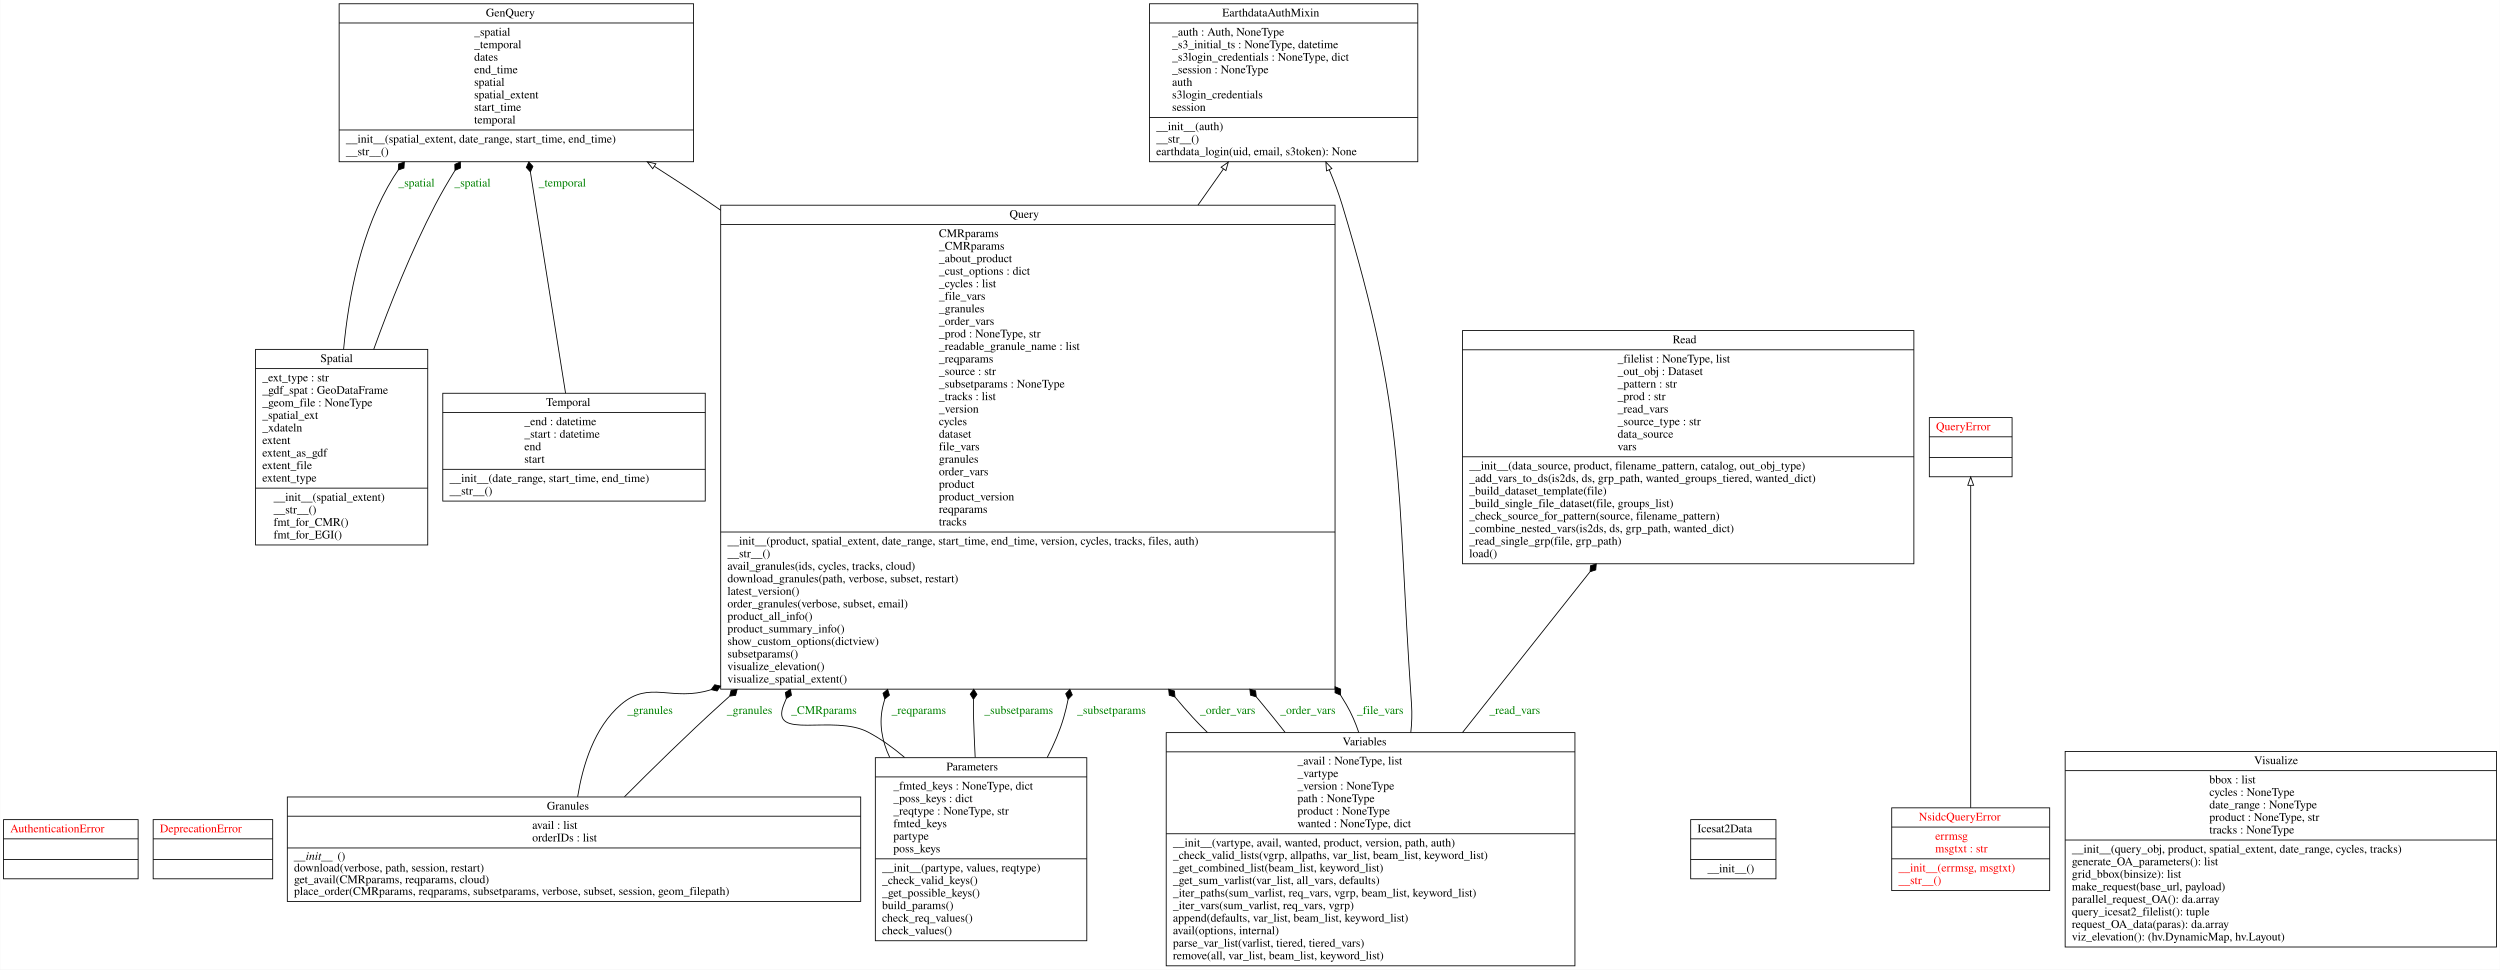
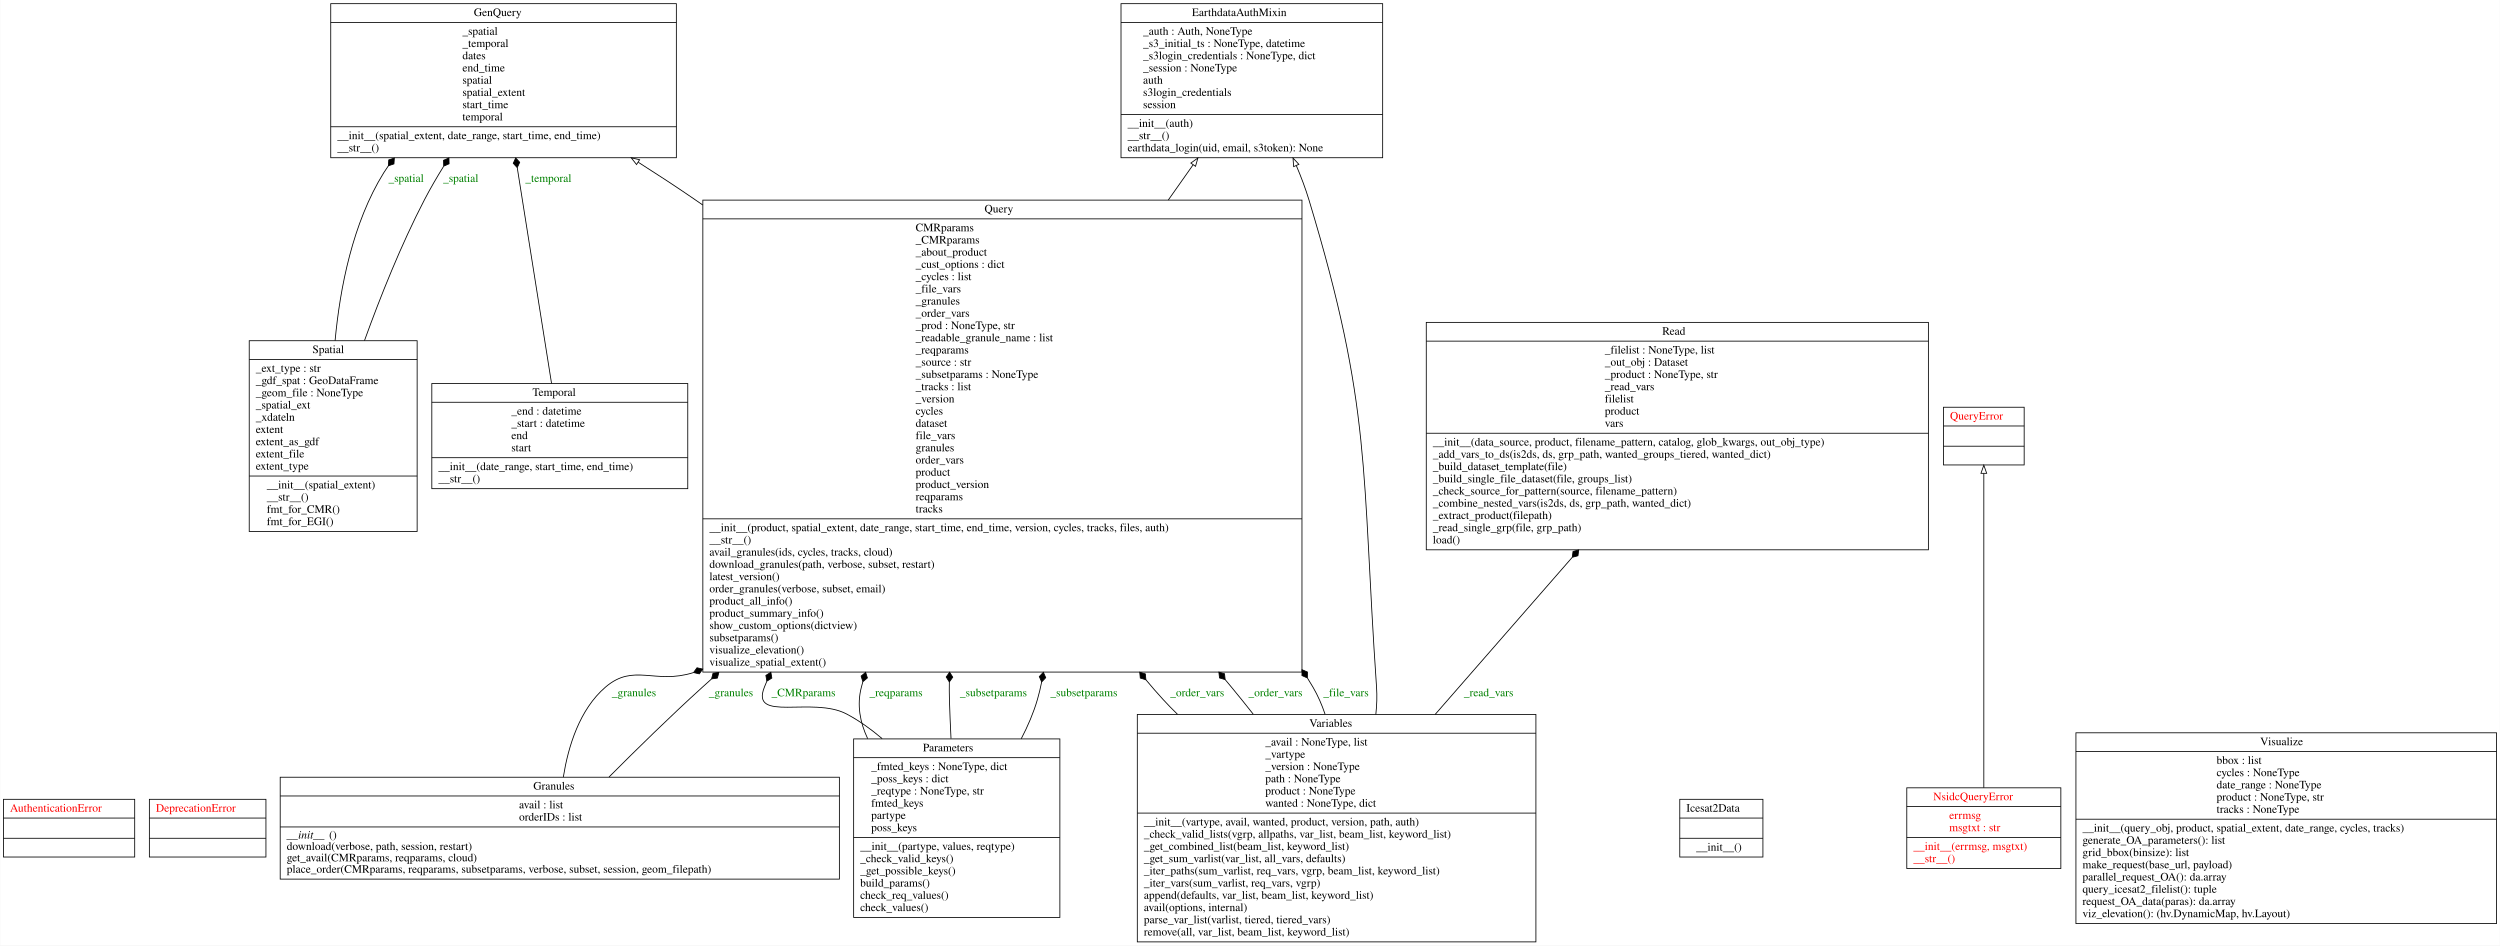
- <svg xmlns="http://www.w3.org/2000/svg" width="2991pt" height="1160pt" viewBox="0.00 0.00 2990.50 1160.00">
+ <svg xmlns="http://www.w3.org/2000/svg" width="3067pt" height="1160pt" viewBox="0.00 0.00 3066.50 1160.00">
  <g id="graph0" class="graph" transform="scale(1 1) rotate(0) translate(4 1156)">
-     <polygon fill="white" stroke="transparent" points="-4,4 -4,-1156 2986.5,-1156 2986.5,4 -4,4" />
+     <polygon fill="white" stroke="transparent" points="-4,4 -4,-1156 3062.5,-1156 3062.5,4 -4,4" />
    <g id="node1" class="node">
      <polygon fill="none" stroke="black" points="0,-104.6 0,-175.4 161,-175.4 161,-104.6 0,-104.6" />
      <text text-anchor="start" x="8" y="-160.2" font-family="Times,serif" font-size="14.00" fill="red">AuthenticationError</text>
      <polyline fill="none" stroke="black" points="0,-152.4 161,-152.4 " />
      <polyline fill="none" stroke="black" points="0,-127.6 161,-127.6 " />
      <text text-anchor="start" x="78" y="-112.4" font-family="Times,serif" font-size="14.00" fill="red"> </text>
    </g>
    <g id="node2" class="node">
      <polygon fill="none" stroke="black" points="179,-104.6 179,-175.4 322,-175.4 322,-104.6 179,-104.6" />
      <text text-anchor="start" x="187" y="-160.2" font-family="Times,serif" font-size="14.00" fill="red">DeprecationError</text>
      <polyline fill="none" stroke="black" points="179,-152.4 322,-152.4 " />
      <polyline fill="none" stroke="black" points="179,-127.6 322,-127.6 " />
      <text text-anchor="start" x="248" y="-112.4" font-family="Times,serif" font-size="14.00" fill="red"> </text>
    </g>
    <g id="node3" class="node">
      <polygon fill="none" stroke="black" points="1371,-962.5 1371,-1151.5 1692,-1151.5 1692,-962.5 1371,-962.5" />
      <text text-anchor="start" x="1458" y="-1136.3" font-family="Times,serif" font-size="14.00">EarthdataAuthMixin</text>
      <polyline fill="none" stroke="black" points="1371,-1128.5 1692,-1128.5 " />
      <text text-anchor="start" x="1398" y="-1113.3" font-family="Times,serif" font-size="14.00">_auth : Auth, NoneType</text>
      <text text-anchor="start" x="1398" y="-1098.3" font-family="Times,serif" font-size="14.00">_s3_initial_ts : NoneType, datetime</text>
      <text text-anchor="start" x="1398" y="-1083.3" font-family="Times,serif" font-size="14.00">_s3login_credentials : NoneType, dict</text>
      <text text-anchor="start" x="1398" y="-1068.3" font-family="Times,serif" font-size="14.00">_session : NoneType</text>
      <text text-anchor="start" x="1398" y="-1053.3" font-family="Times,serif" font-size="14.00">auth</text>
      <text text-anchor="start" x="1398" y="-1038.3" font-family="Times,serif" font-size="14.00">s3login_credentials</text>
      <text text-anchor="start" x="1398" y="-1023.3" font-family="Times,serif" font-size="14.00">session</text>
      <polyline fill="none" stroke="black" points="1371,-1015.5 1692,-1015.5 " />
      <text text-anchor="start" x="1379" y="-1000.3" font-family="Times,serif" font-size="14.00">__init__(auth)</text>
      <text text-anchor="start" x="1379" y="-985.3" font-family="Times,serif" font-size="14.00">__str__()</text>
      <text text-anchor="start" x="1379" y="-970.3" font-family="Times,serif" font-size="14.00">earthdata_login(uid, email, s3token): None</text>
    </g>
    <g id="node4" class="node">
      <polygon fill="none" stroke="black" points="401.5,-962.5 401.5,-1151.5 825.5,-1151.5 825.5,-962.5 401.5,-962.5" />
      <text text-anchor="start" x="577" y="-1136.3" font-family="Times,serif" font-size="14.00">GenQuery</text>
      <polyline fill="none" stroke="black" points="401.5,-1128.5 825.5,-1128.5 " />
      <text text-anchor="start" x="563" y="-1113.3" font-family="Times,serif" font-size="14.00">_spatial</text>
      <text text-anchor="start" x="563" y="-1098.3" font-family="Times,serif" font-size="14.00">_temporal</text>
      <text text-anchor="start" x="563" y="-1083.3" font-family="Times,serif" font-size="14.00">dates</text>
      <text text-anchor="start" x="563" y="-1068.3" font-family="Times,serif" font-size="14.00">end_time</text>
      <text text-anchor="start" x="563" y="-1053.3" font-family="Times,serif" font-size="14.00">spatial</text>
      <text text-anchor="start" x="563" y="-1038.3" font-family="Times,serif" font-size="14.00">spatial_extent</text>
      <text text-anchor="start" x="563" y="-1023.3" font-family="Times,serif" font-size="14.00">start_time</text>
      <text text-anchor="start" x="563" y="-1008.3" font-family="Times,serif" font-size="14.00">temporal</text>
      <polyline fill="none" stroke="black" points="401.5,-1000.5 825.5,-1000.5 " />
      <text text-anchor="start" x="409.5" y="-985.3" font-family="Times,serif" font-size="14.00">__init__(spatial_extent, date_range, start_time, end_time)</text>
      <text text-anchor="start" x="409.5" y="-970.3" font-family="Times,serif" font-size="14.00">__str__()</text>
    </g>
    <g id="node5" class="node">
      <polygon fill="none" stroke="black" points="339.5,-77.5 339.5,-202.5 1025.5,-202.5 1025.5,-77.5 339.5,-77.5" />
      <text text-anchor="start" x="650" y="-187.3" font-family="Times,serif" font-size="14.00">Granules</text>
      <polyline fill="none" stroke="black" points="339.5,-179.5 1025.5,-179.5 " />
      <text text-anchor="start" x="632.5" y="-164.3" font-family="Times,serif" font-size="14.00">avail : list</text>
      <text text-anchor="start" x="632.5" y="-149.3" font-family="Times,serif" font-size="14.00">orderIDs : list</text>
      <polyline fill="none" stroke="black" points="339.5,-141.5 1025.5,-141.5 " />
      <text text-anchor="start" x="347.5" y="-127.3" font-family="Times,serif" font-style="italic" font-size="14.00">__init__</text>
      <text text-anchor="start" x="399.5" y="-127.3" font-family="Times,serif" font-size="14.00">()</text>
      <text text-anchor="start" x="347.5" y="-113.3" font-family="Times,serif" font-size="14.00">download(verbose, path, session, restart)</text>
      <text text-anchor="start" x="347.5" y="-99.3" font-family="Times,serif" font-size="14.00">get_avail(CMRparams, reqparams, cloud)</text>
      <text text-anchor="start" x="347.5" y="-85.3" font-family="Times,serif" font-size="14.00">place_order(CMRparams, reqparams, subsetparams, verbose, subset, session, geom_filepath)</text>
    </g>
    <g id="node9" class="node">
      <polygon fill="none" stroke="black" points="858,-331.5 858,-910.5 1593,-910.5 1593,-331.5 858,-331.5" />
      <text text-anchor="start" x="1203.5" y="-895.3" font-family="Times,serif" font-size="14.00">Query</text>
      <polyline fill="none" stroke="black" points="858,-887.5 1593,-887.5 " />
      <text text-anchor="start" x="1119" y="-872.3" font-family="Times,serif" font-size="14.00">CMRparams</text>
      <text text-anchor="start" x="1119" y="-857.3" font-family="Times,serif" font-size="14.00">_CMRparams</text>
      <text text-anchor="start" x="1119" y="-842.3" font-family="Times,serif" font-size="14.00">_about_product</text>
      <text text-anchor="start" x="1119" y="-827.3" font-family="Times,serif" font-size="14.00">_cust_options : dict</text>
      <text text-anchor="start" x="1119" y="-812.3" font-family="Times,serif" font-size="14.00">_cycles : list</text>
      <text text-anchor="start" x="1119" y="-797.3" font-family="Times,serif" font-size="14.00">_file_vars</text>
      <text text-anchor="start" x="1119" y="-782.3" font-family="Times,serif" font-size="14.00">_granules</text>
      <text text-anchor="start" x="1119" y="-767.3" font-family="Times,serif" font-size="14.00">_order_vars</text>
      <text text-anchor="start" x="1119" y="-752.3" font-family="Times,serif" font-size="14.00">_prod : NoneType, str</text>
      <text text-anchor="start" x="1119" y="-737.3" font-family="Times,serif" font-size="14.00">_readable_granule_name : list</text>
      <text text-anchor="start" x="1119" y="-722.3" font-family="Times,serif" font-size="14.00">_reqparams</text>
      <text text-anchor="start" x="1119" y="-707.3" font-family="Times,serif" font-size="14.00">_source : str</text>
      <text text-anchor="start" x="1119" y="-692.3" font-family="Times,serif" font-size="14.00">_subsetparams : NoneType</text>
      <text text-anchor="start" x="1119" y="-677.3" font-family="Times,serif" font-size="14.00">_tracks : list</text>
      <text text-anchor="start" x="1119" y="-662.3" font-family="Times,serif" font-size="14.00">_version</text>
      <text text-anchor="start" x="1119" y="-647.3" font-family="Times,serif" font-size="14.00">cycles</text>
      <text text-anchor="start" x="1119" y="-632.3" font-family="Times,serif" font-size="14.00">dataset</text>
      <text text-anchor="start" x="1119" y="-617.3" font-family="Times,serif" font-size="14.00">file_vars</text>
      <text text-anchor="start" x="1119" y="-602.3" font-family="Times,serif" font-size="14.00">granules</text>
      <text text-anchor="start" x="1119" y="-587.3" font-family="Times,serif" font-size="14.00">order_vars</text>
      <text text-anchor="start" x="1119" y="-572.3" font-family="Times,serif" font-size="14.00">product</text>
      <text text-anchor="start" x="1119" y="-557.3" font-family="Times,serif" font-size="14.00">product_version</text>
      <text text-anchor="start" x="1119" y="-542.3" font-family="Times,serif" font-size="14.00">reqparams</text>
      <text text-anchor="start" x="1119" y="-527.3" font-family="Times,serif" font-size="14.00">tracks</text>
      <polyline fill="none" stroke="black" points="858,-519.5 1593,-519.5 " />
      <text text-anchor="start" x="866" y="-504.3" font-family="Times,serif" font-size="14.00">__init__(product, spatial_extent, date_range, start_time, end_time, version, cycles, tracks, files, auth)</text>
      <text text-anchor="start" x="866" y="-489.3" font-family="Times,serif" font-size="14.00">__str__()</text>
      <text text-anchor="start" x="866" y="-474.3" font-family="Times,serif" font-size="14.00">avail_granules(ids, cycles, tracks, cloud)</text>
      <text text-anchor="start" x="866" y="-459.3" font-family="Times,serif" font-size="14.00">download_granules(path, verbose, subset, restart)</text>
      <text text-anchor="start" x="866" y="-444.3" font-family="Times,serif" font-size="14.00">latest_version()</text>
      <text text-anchor="start" x="866" y="-429.3" font-family="Times,serif" font-size="14.00">order_granules(verbose, subset, email)</text>
      <text text-anchor="start" x="866" y="-414.3" font-family="Times,serif" font-size="14.00">product_all_info()</text>
      <text text-anchor="start" x="866" y="-399.3" font-family="Times,serif" font-size="14.00">product_summary_info()</text>
      <text text-anchor="start" x="866" y="-384.3" font-family="Times,serif" font-size="14.00">show_custom_options(dictview)</text>
      <text text-anchor="start" x="866" y="-369.3" font-family="Times,serif" font-size="14.00">subsetparams()</text>
      <text text-anchor="start" x="866" y="-354.3" font-family="Times,serif" font-size="14.00">visualize_elevation()</text>
      <text text-anchor="start" x="866" y="-339.3" font-family="Times,serif" font-size="14.00">visualize_spatial_extent()</text>
    </g>
    <g id="edge9" class="edge">
      <path fill="none" stroke="black" d="M686.84,-202.71C692.82,-240.1 706.68,-285.7 738.5,-313 773.38,-342.93 799.08,-315.9 846.39,-330.84" />
      <polygon fill="black" stroke="black" points="846.62,-330.93 853.65,-329.29 857.86,-335.14 850.84,-336.78 846.62,-330.93" />
      <text text-anchor="middle" x="773.5" y="-301.8" font-family="Times,serif" font-size="14.00" fill="green">_granules</text>
    </g>
    <g id="edge10" class="edge">
      <path fill="none" stroke="black" d="M742.87,-202.74C776.07,-236.07 818.35,-277.54 857.5,-313 861.13,-316.28 864.78,-319.58 868.46,-322.88" />
      <polygon fill="black" stroke="black" points="868.7,-323.11 875.84,-324.13 877.64,-331.11 870.51,-330.09 868.7,-323.11" />
      <text text-anchor="middle" x="892.5" y="-301.8" font-family="Times,serif" font-size="14.00" fill="green">_granules</text>
    </g>
    <g id="node6" class="node">
-       <polygon fill="none" stroke="black" points="2018.5,-104.6 2018.5,-175.4 2120.5,-175.4 2120.5,-104.6 2018.5,-104.6" />
-       <text text-anchor="start" x="2026.5" y="-160.2" font-family="Times,serif" font-size="14.00">Icesat2Data</text>
-       <polyline fill="none" stroke="black" points="2018.5,-152.4 2120.5,-152.4 " />
-       <polyline fill="none" stroke="black" points="2018.5,-127.6 2120.5,-127.6 " />
-       <text text-anchor="start" x="2038.5" y="-112.4" font-family="Times,serif" font-size="14.00">__init__()</text>
+       <polygon fill="none" stroke="black" points="2056.5,-104.6 2056.5,-175.4 2158.5,-175.4 2158.5,-104.6 2056.5,-104.6" />
+       <text text-anchor="start" x="2064.5" y="-160.2" font-family="Times,serif" font-size="14.00">Icesat2Data</text>
+       <polyline fill="none" stroke="black" points="2056.5,-152.4 2158.5,-152.4 " />
+       <polyline fill="none" stroke="black" points="2056.5,-127.6 2158.5,-127.6 " />
+       <text text-anchor="start" x="2076.5" y="-112.4" font-family="Times,serif" font-size="14.00">__init__()</text>
    </g>
    <g id="node7" class="node">
-       <polygon fill="none" stroke="black" points="2259,-90.5 2259,-189.5 2448,-189.5 2448,-90.5 2259,-90.5" />
-       <text text-anchor="start" x="2291.5" y="-174.3" font-family="Times,serif" font-size="14.00" fill="red">NsidcQueryError</text>
-       <polyline fill="none" stroke="black" points="2259,-166.5 2448,-166.5 " />
-       <text text-anchor="start" x="2311" y="-151.3" font-family="Times,serif" font-size="14.00" fill="red">errmsg</text>
-       <text text-anchor="start" x="2311" y="-136.3" font-family="Times,serif" font-size="14.00" fill="red">msgtxt : str</text>
-       <polyline fill="none" stroke="black" points="2259,-128.5 2448,-128.5 " />
-       <text text-anchor="start" x="2267" y="-113.3" font-family="Times,serif" font-size="14.00" fill="red">__init__(errmsg, msgtxt)</text>
-       <text text-anchor="start" x="2267" y="-98.3" font-family="Times,serif" font-size="14.00" fill="red">__str__()</text>
+       <polygon fill="none" stroke="black" points="2335,-90.5 2335,-189.5 2524,-189.5 2524,-90.5 2335,-90.5" />
+       <text text-anchor="start" x="2367.5" y="-174.3" font-family="Times,serif" font-size="14.00" fill="red">NsidcQueryError</text>
+       <polyline fill="none" stroke="black" points="2335,-166.5 2524,-166.5 " />
+       <text text-anchor="start" x="2387" y="-151.3" font-family="Times,serif" font-size="14.00" fill="red">errmsg</text>
+       <text text-anchor="start" x="2387" y="-136.3" font-family="Times,serif" font-size="14.00" fill="red">msgtxt : str</text>
+       <polyline fill="none" stroke="black" points="2335,-128.5 2524,-128.5 " />
+       <text text-anchor="start" x="2343" y="-113.3" font-family="Times,serif" font-size="14.00" fill="red">__init__(errmsg, msgtxt)</text>
+       <text text-anchor="start" x="2343" y="-98.3" font-family="Times,serif" font-size="14.00" fill="red">__str__()</text>
    </g>
    <g id="node10" class="node">
-       <polygon fill="none" stroke="black" points="2304,-585.6 2304,-656.4 2403,-656.4 2403,-585.6 2304,-585.6" />
-       <text text-anchor="start" x="2312" y="-641.2" font-family="Times,serif" font-size="14.00" fill="red">QueryError</text>
-       <polyline fill="none" stroke="black" points="2304,-633.4 2403,-633.4 " />
-       <polyline fill="none" stroke="black" points="2304,-608.6 2403,-608.6 " />
-       <text text-anchor="start" x="2351" y="-593.4" font-family="Times,serif" font-size="14.00" fill="red"> </text>
+       <polygon fill="none" stroke="black" points="2380,-585.6 2380,-656.4 2479,-656.4 2479,-585.6 2380,-585.6" />
+       <text text-anchor="start" x="2388" y="-641.2" font-family="Times,serif" font-size="14.00" fill="red">QueryError</text>
+       <polyline fill="none" stroke="black" points="2380,-633.4 2479,-633.4 " />
+       <polyline fill="none" stroke="black" points="2380,-608.6 2479,-608.6 " />
+       <text text-anchor="start" x="2427" y="-593.4" font-family="Times,serif" font-size="14.00" fill="red"> </text>
    </g>
    <g id="edge1" class="edge">
-       <path fill="none" stroke="black" d="M2353.5,-189.57C2353.5,-282.68 2353.5,-485.06 2353.5,-575.17" />
-       <polygon fill="none" stroke="black" points="2350,-575.33 2353.5,-585.33 2357,-575.33 2350,-575.33" />
+       <path fill="none" stroke="black" d="M2429.5,-189.57C2429.5,-282.68 2429.5,-485.06 2429.5,-575.17" />
+       <polygon fill="none" stroke="black" points="2426,-575.33 2429.5,-585.33 2433,-575.33 2426,-575.33" />
    </g>
    <g id="node8" class="node">
      <polygon fill="none" stroke="black" points="1043,-30.5 1043,-249.5 1296,-249.5 1296,-30.5 1043,-30.5" />
      <text text-anchor="start" x="1128" y="-234.3" font-family="Times,serif" font-size="14.00">Parameters</text>
      <polyline fill="none" stroke="black" points="1043,-226.5 1296,-226.5 " />
      <text text-anchor="start" x="1064.5" y="-211.3" font-family="Times,serif" font-size="14.00">_fmted_keys : NoneType, dict</text>
      <text text-anchor="start" x="1064.5" y="-196.3" font-family="Times,serif" font-size="14.00">_poss_keys : dict</text>
      <text text-anchor="start" x="1064.5" y="-181.3" font-family="Times,serif" font-size="14.00">_reqtype : NoneType, str</text>
      <text text-anchor="start" x="1064.5" y="-166.3" font-family="Times,serif" font-size="14.00">fmted_keys</text>
      <text text-anchor="start" x="1064.5" y="-151.3" font-family="Times,serif" font-size="14.00">partype</text>
      <text text-anchor="start" x="1064.5" y="-136.3" font-family="Times,serif" font-size="14.00">poss_keys</text>
      <polyline fill="none" stroke="black" points="1043,-128.5 1296,-128.5 " />
      <text text-anchor="start" x="1051" y="-113.3" font-family="Times,serif" font-size="14.00">__init__(partype, values, reqtype)</text>
      <text text-anchor="start" x="1051" y="-98.3" font-family="Times,serif" font-size="14.00">_check_valid_keys()</text>
      <text text-anchor="start" x="1051" y="-83.3" font-family="Times,serif" font-size="14.00">_get_possible_keys()</text>
      <text text-anchor="start" x="1051" y="-68.3" font-family="Times,serif" font-size="14.00">build_params()</text>
      <text text-anchor="start" x="1051" y="-53.3" font-family="Times,serif" font-size="14.00">check_req_values()</text>
      <text text-anchor="start" x="1051" y="-38.3" font-family="Times,serif" font-size="14.00">check_values()</text>
    </g>
    <g id="edge5" class="edge">
      <path fill="none" stroke="black" d="M1077.98,-249.83C1064.41,-261.39 1049.8,-271.87 1034.5,-280 992.79,-302.15 915.98,-269.15 933.5,-313 934.46,-315.4 935.45,-317.79 936.46,-320.18" />
      <polygon fill="black" stroke="black" points="936.53,-320.32 942.63,-324.17 941.42,-331.28 935.32,-327.43 936.53,-320.32" />
      <text text-anchor="middle" x="981.5" y="-301.8" font-family="Times,serif" font-size="14.00" fill="green">_CMRparams</text>
    </g>
    <g id="edge6" class="edge">
      <path fill="none" stroke="black" d="M1060.2,-249.83C1050.81,-269.74 1046.77,-291.17 1052.5,-313 1053.07,-315.18 1053.66,-317.36 1054.27,-319.54" />
      <polygon fill="black" stroke="black" points="1054.32,-319.69 1059.85,-324.32 1057.71,-331.21 1052.18,-326.58 1054.32,-319.69" />
      <text text-anchor="middle" x="1095" y="-301.8" font-family="Times,serif" font-size="14.00" fill="green">_reqparams</text>
    </g>
    <g id="edge7" class="edge">
      <path fill="none" stroke="black" d="M1162.45,-249.92C1161.64,-266.03 1160.95,-282.44 1160.5,-298 1160.3,-305.03 1160.27,-312.13 1160.39,-319.28" />
      <polygon fill="black" stroke="black" points="1160.39,-319.35 1164.57,-325.23 1160.74,-331.34 1156.57,-325.46 1160.39,-319.35" />
      <text text-anchor="middle" x="1214.5" y="-301.8" font-family="Times,serif" font-size="14.00" fill="green">_subsetparams</text>
    </g>
    <g id="edge8" class="edge">
      <path fill="none" stroke="black" d="M1248.58,-249.65C1256.74,-265.25 1263.76,-281.59 1268.5,-298 1270.53,-305.03 1272.24,-312.17 1273.67,-319.39" />
      <polygon fill="black" stroke="black" points="1273.67,-319.4 1278.64,-324.62 1275.74,-331.22 1270.76,-326 1273.67,-319.4" />
      <text text-anchor="middle" x="1325.5" y="-301.8" font-family="Times,serif" font-size="14.00" fill="green">_subsetparams</text>
    </g>
    <g id="edge2" class="edge">
      <path fill="none" stroke="black" d="M1428.97,-910.58C1439.55,-925.59 1449.78,-940.09 1459.4,-953.74" />
      <polygon fill="none" stroke="black" points="1456.69,-955.97 1465.31,-962.13 1462.41,-951.94 1456.69,-955.97" />
    </g>
    <g id="edge3" class="edge">
      <path fill="none" stroke="black" d="M857.95,-904.46C854.79,-906.65 851.64,-908.84 848.5,-911 826.26,-926.32 802.43,-941.93 778.79,-956.94" />
      <polygon fill="none" stroke="black" points="776.67,-954.14 770.09,-962.44 780.41,-960.06 776.67,-954.14" />
    </g>
    <g id="node11" class="node">
-       <polygon fill="none" stroke="black" points="1745.5,-481.5 1745.5,-760.5 2285.5,-760.5 2285.5,-481.5 1745.5,-481.5" />
-       <text text-anchor="start" x="1997" y="-745.3" font-family="Times,serif" font-size="14.00">Read</text>
-       <polyline fill="none" stroke="black" points="1745.5,-737.5 2285.5,-737.5 " />
-       <text text-anchor="start" x="1931" y="-722.3" font-family="Times,serif" font-size="14.00">_filelist : NoneType, list</text>
-       <text text-anchor="start" x="1931" y="-707.3" font-family="Times,serif" font-size="14.00">_out_obj : Dataset</text>
-       <text text-anchor="start" x="1931" y="-692.3" font-family="Times,serif" font-size="14.00">_pattern : str</text>
-       <text text-anchor="start" x="1931" y="-677.3" font-family="Times,serif" font-size="14.00">_prod : str</text>
-       <text text-anchor="start" x="1931" y="-662.3" font-family="Times,serif" font-size="14.00">_read_vars</text>
-       <text text-anchor="start" x="1931" y="-647.3" font-family="Times,serif" font-size="14.00">_source_type : str</text>
-       <text text-anchor="start" x="1931" y="-632.3" font-family="Times,serif" font-size="14.00">data_source</text>
-       <text text-anchor="start" x="1931" y="-617.3" font-family="Times,serif" font-size="14.00">vars</text>
-       <polyline fill="none" stroke="black" points="1745.5,-609.5 2285.5,-609.5 " />
-       <text text-anchor="start" x="1753.5" y="-594.3" font-family="Times,serif" font-size="14.00">__init__(data_source, product, filename_pattern, catalog, out_obj_type)</text>
-       <text text-anchor="start" x="1753.5" y="-579.3" font-family="Times,serif" font-size="14.00">_add_vars_to_ds(is2ds, ds, grp_path, wanted_groups_tiered, wanted_dict)</text>
-       <text text-anchor="start" x="1753.5" y="-564.3" font-family="Times,serif" font-size="14.00">_build_dataset_template(file)</text>
-       <text text-anchor="start" x="1753.5" y="-549.3" font-family="Times,serif" font-size="14.00">_build_single_file_dataset(file, groups_list)</text>
-       <text text-anchor="start" x="1753.5" y="-534.3" font-family="Times,serif" font-size="14.00">_check_source_for_pattern(source, filename_pattern)</text>
-       <text text-anchor="start" x="1753.5" y="-519.3" font-family="Times,serif" font-size="14.00">_combine_nested_vars(is2ds, ds, grp_path, wanted_dict)</text>
+       <polygon fill="none" stroke="black" points="1745.5,-481.5 1745.5,-760.5 2361.5,-760.5 2361.5,-481.5 1745.5,-481.5" />
+       <text text-anchor="start" x="2035" y="-745.3" font-family="Times,serif" font-size="14.00">Read</text>
+       <polyline fill="none" stroke="black" points="1745.5,-737.5 2361.5,-737.5 " />
+       <text text-anchor="start" x="1964.5" y="-722.3" font-family="Times,serif" font-size="14.00">_filelist : NoneType, list</text>
+       <text text-anchor="start" x="1964.5" y="-707.3" font-family="Times,serif" font-size="14.00">_out_obj : Dataset</text>
+       <text text-anchor="start" x="1964.5" y="-692.3" font-family="Times,serif" font-size="14.00">_product : NoneType, str</text>
+       <text text-anchor="start" x="1964.5" y="-677.3" font-family="Times,serif" font-size="14.00">_read_vars</text>
+       <text text-anchor="start" x="1964.5" y="-662.3" font-family="Times,serif" font-size="14.00">filelist</text>
+       <text text-anchor="start" x="1964.5" y="-647.3" font-family="Times,serif" font-size="14.00">product</text>
+       <text text-anchor="start" x="1964.5" y="-632.3" font-family="Times,serif" font-size="14.00">vars</text>
+       <polyline fill="none" stroke="black" points="1745.5,-624.5 2361.5,-624.5 " />
+       <text text-anchor="start" x="1753.5" y="-609.3" font-family="Times,serif" font-size="14.00">__init__(data_source, product, filename_pattern, catalog, glob_kwargs, out_obj_type)</text>
+       <text text-anchor="start" x="1753.5" y="-594.3" font-family="Times,serif" font-size="14.00">_add_vars_to_ds(is2ds, ds, grp_path, wanted_groups_tiered, wanted_dict)</text>
+       <text text-anchor="start" x="1753.5" y="-579.3" font-family="Times,serif" font-size="14.00">_build_dataset_template(file)</text>
+       <text text-anchor="start" x="1753.5" y="-564.3" font-family="Times,serif" font-size="14.00">_build_single_file_dataset(file, groups_list)</text>
+       <text text-anchor="start" x="1753.5" y="-549.3" font-family="Times,serif" font-size="14.00">_check_source_for_pattern(source, filename_pattern)</text>
+       <text text-anchor="start" x="1753.5" y="-534.3" font-family="Times,serif" font-size="14.00">_combine_nested_vars(is2ds, ds, grp_path, wanted_dict)</text>
+       <text text-anchor="start" x="1753.5" y="-519.3" font-family="Times,serif" font-size="14.00">_extract_product(filepath)</text>
      <text text-anchor="start" x="1753.5" y="-504.3" font-family="Times,serif" font-size="14.00">_read_single_grp(file, grp_path)</text>
      <text text-anchor="start" x="1753.5" y="-489.3" font-family="Times,serif" font-size="14.00">load()</text>
    </g>
    <g id="node12" class="node">
      <polygon fill="none" stroke="black" points="301.5,-504 301.5,-738 507.5,-738 507.5,-504 301.5,-504" />
      <text text-anchor="start" x="379" y="-722.8" font-family="Times,serif" font-size="14.00">Spatial</text>
      <polyline fill="none" stroke="black" points="301.5,-715 507.5,-715 " />
      <text text-anchor="start" x="309.5" y="-699.8" font-family="Times,serif" font-size="14.00">_ext_type : str</text>
      <text text-anchor="start" x="309.5" y="-684.8" font-family="Times,serif" font-size="14.00">_gdf_spat : GeoDataFrame</text>
      <text text-anchor="start" x="309.5" y="-669.8" font-family="Times,serif" font-size="14.00">_geom_file : NoneType</text>
      <text text-anchor="start" x="309.5" y="-654.8" font-family="Times,serif" font-size="14.00">_spatial_ext</text>
      <text text-anchor="start" x="309.5" y="-639.8" font-family="Times,serif" font-size="14.00">_xdateln</text>
      <text text-anchor="start" x="309.5" y="-624.8" font-family="Times,serif" font-size="14.00">extent</text>
      <text text-anchor="start" x="309.5" y="-609.8" font-family="Times,serif" font-size="14.00">extent_as_gdf</text>
      <text text-anchor="start" x="309.5" y="-594.8" font-family="Times,serif" font-size="14.00">extent_file</text>
      <text text-anchor="start" x="309.5" y="-579.8" font-family="Times,serif" font-size="14.00">extent_type</text>
      <polyline fill="none" stroke="black" points="301.5,-572 507.5,-572 " />
      <text text-anchor="start" x="323" y="-556.8" font-family="Times,serif" font-size="14.00">__init__(spatial_extent)</text>
      <text text-anchor="start" x="323" y="-541.8" font-family="Times,serif" font-size="14.00">__str__()</text>
      <text text-anchor="start" x="323" y="-526.8" font-family="Times,serif" font-size="14.00">fmt_for_CMR()</text>
      <text text-anchor="start" x="323" y="-511.8" font-family="Times,serif" font-size="14.00">fmt_for_EGI()</text>
    </g>
    <g id="edge11" class="edge">
      <path fill="none" stroke="black" d="M406.84,-738.08C412.85,-802.82 428.4,-882.55 466.5,-944 468.26,-946.84 470.12,-949.64 472.08,-952.39" />
      <polygon fill="black" stroke="black" points="472.23,-952.59 479.05,-954.94 479.51,-962.14 472.69,-959.79 472.23,-952.59" />
      <text text-anchor="middle" x="494" y="-932.8" font-family="Times,serif" font-size="14.00" fill="green">_spatial</text>
    </g>
    <g id="edge12" class="edge">
      <path fill="none" stroke="black" d="M442.89,-738.13C462.33,-791.93 487.88,-855.98 516.5,-911 523.57,-924.6 531.64,-938.48 540.03,-952.01" />
      <polygon fill="black" stroke="black" points="540.1,-952.13 546.68,-955.07 546.5,-962.28 539.92,-959.34 540.1,-952.13" />
      <text text-anchor="middle" x="561" y="-932.8" font-family="Times,serif" font-size="14.00" fill="green">_spatial</text>
    </g>
    <g id="node13" class="node">
      <polygon fill="none" stroke="black" points="525.5,-556.5 525.5,-685.5 839.5,-685.5 839.5,-556.5 525.5,-556.5" />
      <text text-anchor="start" x="649" y="-670.3" font-family="Times,serif" font-size="14.00">Temporal</text>
      <polyline fill="none" stroke="black" points="525.5,-662.5 839.5,-662.5 " />
      <text text-anchor="start" x="623" y="-647.3" font-family="Times,serif" font-size="14.00">_end : datetime</text>
      <text text-anchor="start" x="623" y="-632.3" font-family="Times,serif" font-size="14.00">_start : datetime</text>
      <text text-anchor="start" x="623" y="-617.3" font-family="Times,serif" font-size="14.00">end</text>
      <text text-anchor="start" x="623" y="-602.3" font-family="Times,serif" font-size="14.00">start</text>
      <polyline fill="none" stroke="black" points="525.5,-594.5 839.5,-594.5 " />
      <text text-anchor="start" x="533.5" y="-579.3" font-family="Times,serif" font-size="14.00">__init__(date_range, start_time, end_time)</text>
      <text text-anchor="start" x="533.5" y="-564.3" font-family="Times,serif" font-size="14.00">__str__()</text>
    </g>
    <g id="edge13" class="edge">
      <path fill="none" stroke="black" d="M672.39,-685.57C661.35,-755.03 643.48,-867.41 630.32,-950.21" />
      <polygon fill="black" stroke="black" points="630.3,-950.35 633.31,-956.9 628.41,-962.2 625.41,-955.64 630.3,-950.35" />
      <text text-anchor="middle" x="668.5" y="-932.8" font-family="Times,serif" font-size="14.00" fill="green">_temporal</text>
    </g>
    <g id="node14" class="node">
      <polygon fill="none" stroke="black" points="1391,-0.5 1391,-279.5 1880,-279.5 1880,-0.5 1391,-0.5" />
      <text text-anchor="start" x="1602" y="-264.3" font-family="Times,serif" font-size="14.00">Variables</text>
      <polyline fill="none" stroke="black" points="1391,-256.5 1880,-256.5 " />
      <text text-anchor="start" x="1548" y="-241.3" font-family="Times,serif" font-size="14.00">_avail : NoneType, list</text>
      <text text-anchor="start" x="1548" y="-226.3" font-family="Times,serif" font-size="14.00">_vartype</text>
      <text text-anchor="start" x="1548" y="-211.3" font-family="Times,serif" font-size="14.00">_version : NoneType</text>
      <text text-anchor="start" x="1548" y="-196.3" font-family="Times,serif" font-size="14.00">path : NoneType</text>
      <text text-anchor="start" x="1548" y="-181.3" font-family="Times,serif" font-size="14.00">product : NoneType</text>
      <text text-anchor="start" x="1548" y="-166.3" font-family="Times,serif" font-size="14.00">wanted : NoneType, dict</text>
      <polyline fill="none" stroke="black" points="1391,-158.5 1880,-158.5 " />
      <text text-anchor="start" x="1399" y="-143.3" font-family="Times,serif" font-size="14.00">__init__(vartype, avail, wanted, product, version, path, auth)</text>
      <text text-anchor="start" x="1399" y="-128.3" font-family="Times,serif" font-size="14.00">_check_valid_lists(vgrp, allpaths, var_list, beam_list, keyword_list)</text>
      <text text-anchor="start" x="1399" y="-113.3" font-family="Times,serif" font-size="14.00">_get_combined_list(beam_list, keyword_list)</text>
      <text text-anchor="start" x="1399" y="-98.3" font-family="Times,serif" font-size="14.00">_get_sum_varlist(var_list, all_vars, defaults)</text>
      <text text-anchor="start" x="1399" y="-83.3" font-family="Times,serif" font-size="14.00">_iter_paths(sum_varlist, req_vars, vgrp, beam_list, keyword_list)</text>
      <text text-anchor="start" x="1399" y="-68.3" font-family="Times,serif" font-size="14.00">_iter_vars(sum_varlist, req_vars, vgrp)</text>
      <text text-anchor="start" x="1399" y="-53.3" font-family="Times,serif" font-size="14.00">append(defaults, var_list, beam_list, keyword_list)</text>
      <text text-anchor="start" x="1399" y="-38.3" font-family="Times,serif" font-size="14.00">avail(options, internal)</text>
      <text text-anchor="start" x="1399" y="-23.3" font-family="Times,serif" font-size="14.00">parse_var_list(varlist, tiered, tiered_vars)</text>
      <text text-anchor="start" x="1399" y="-8.3" font-family="Times,serif" font-size="14.00">remove(all, var_list, beam_list, keyword_list)</text>
    </g>
    <g id="edge4" class="edge">
      <path fill="none" stroke="black" d="M1683.62,-279.52C1684.87,-290.75 1685.26,-302 1684.5,-313 1666.01,-580.69 1679.21,-654.17 1601.5,-911 1597.32,-924.8 1591.99,-938.93 1586.13,-952.7" />
      <polygon fill="none" stroke="black" points="1582.79,-951.59 1582,-962.16 1589.2,-954.39 1582.79,-951.59" />
    </g>
    <g id="edge14" class="edge">
      <path fill="none" stroke="black" d="M1440.26,-279.73C1434.11,-285.73 1428.17,-291.82 1422.5,-298 1415.42,-305.72 1408.45,-313.73 1401.62,-321.97" />
      <polygon fill="black" stroke="black" points="1401.54,-322.06 1400.85,-329.24 1393.96,-331.36 1394.65,-324.18 1401.54,-322.06" />
      <text text-anchor="middle" x="1464.5" y="-301.8" font-family="Times,serif" font-size="14.00" fill="green">_order_vars</text>
    </g>
    <g id="edge15" class="edge">
      <path fill="none" stroke="black" d="M1533.16,-279.92C1524.28,-291.22 1515.32,-302.37 1506.5,-313 1503.96,-316.06 1501.41,-319.13 1498.83,-322.21" />
      <polygon fill="black" stroke="black" points="1498.77,-322.28 1497.97,-329.44 1491.05,-331.46 1491.85,-324.3 1498.77,-322.28" />
      <text text-anchor="middle" x="1560.5" y="-301.8" font-family="Times,serif" font-size="14.00" fill="green">_order_vars</text>
    </g>
    <g id="edge16" class="edge">
      <path fill="none" stroke="black" d="M1621.33,-279.83C1617.41,-291.45 1612.54,-302.68 1606.5,-313 1604.31,-316.73 1602.06,-320.44 1599.75,-324.12" />
      <polygon fill="black" stroke="black" points="1599.61,-324.34 1599.71,-331.55 1593.09,-334.41 1592.99,-327.2 1599.61,-324.34" />
      <text text-anchor="middle" x="1647" y="-301.8" font-family="Times,serif" font-size="14.00" fill="green">_file_vars</text>
    </g>
    <g id="edge17" class="edge">
-       <path fill="none" stroke="black" d="M1745.41,-279.55C1793.16,-339.74 1849.17,-410.34 1897.77,-471.6" />
-       <polygon fill="black" stroke="black" points="1898.05,-471.95 1904.91,-474.16 1905.51,-481.35 1898.64,-479.14 1898.05,-471.95" />
-       <text text-anchor="middle" x="1808" y="-301.8" font-family="Times,serif" font-size="14.00" fill="green">_read_vars</text>
+       <path fill="none" stroke="black" d="M1756.4,-279.55C1809.04,-339.86 1870.8,-410.63 1924.33,-471.98" />
+       <polygon fill="black" stroke="black" points="1924.62,-472.31 1931.58,-474.2 1932.51,-481.35 1925.55,-479.46 1924.62,-472.31" />
+       <text text-anchor="middle" x="1822" y="-301.8" font-family="Times,serif" font-size="14.00" fill="green">_read_vars</text>
    </g>
    <g id="node15" class="node">
-       <polygon fill="none" stroke="black" points="2466.5,-23 2466.5,-257 2982.5,-257 2982.5,-23 2466.5,-23" />
-       <text text-anchor="start" x="2692.5" y="-241.8" font-family="Times,serif" font-size="14.00">Visualize</text>
-       <polyline fill="none" stroke="black" points="2466.5,-234 2982.5,-234 " />
-       <text text-anchor="start" x="2639" y="-218.8" font-family="Times,serif" font-size="14.00">bbox : list</text>
-       <text text-anchor="start" x="2639" y="-203.8" font-family="Times,serif" font-size="14.00">cycles : NoneType</text>
-       <text text-anchor="start" x="2639" y="-188.8" font-family="Times,serif" font-size="14.00">date_range : NoneType</text>
-       <text text-anchor="start" x="2639" y="-173.8" font-family="Times,serif" font-size="14.00">product : NoneType, str</text>
-       <text text-anchor="start" x="2639" y="-158.8" font-family="Times,serif" font-size="14.00">tracks : NoneType</text>
-       <polyline fill="none" stroke="black" points="2466.5,-151 2982.5,-151 " />
-       <text text-anchor="start" x="2474.5" y="-135.8" font-family="Times,serif" font-size="14.00">__init__(query_obj, product, spatial_extent, date_range, cycles, tracks)</text>
-       <text text-anchor="start" x="2474.5" y="-120.8" font-family="Times,serif" font-size="14.00">generate_OA_parameters(): list</text>
-       <text text-anchor="start" x="2474.5" y="-105.8" font-family="Times,serif" font-size="14.00">grid_bbox(binsize): list</text>
-       <text text-anchor="start" x="2474.5" y="-90.8" font-family="Times,serif" font-size="14.00">make_request(base_url, payload)</text>
-       <text text-anchor="start" x="2474.5" y="-75.8" font-family="Times,serif" font-size="14.00">parallel_request_OA(): da.array</text>
-       <text text-anchor="start" x="2474.5" y="-60.8" font-family="Times,serif" font-size="14.00">query_icesat2_filelist(): tuple</text>
-       <text text-anchor="start" x="2474.5" y="-45.8" font-family="Times,serif" font-size="14.00">request_OA_data(paras): da.array</text>
-       <text text-anchor="start" x="2474.5" y="-30.8" font-family="Times,serif" font-size="14.00">viz_elevation(): (hv.DynamicMap, hv.Layout)</text>
+       <polygon fill="none" stroke="black" points="2542.5,-23 2542.5,-257 3058.5,-257 3058.5,-23 2542.5,-23" />
+       <text text-anchor="start" x="2768.5" y="-241.8" font-family="Times,serif" font-size="14.00">Visualize</text>
+       <polyline fill="none" stroke="black" points="2542.5,-234 3058.5,-234 " />
+       <text text-anchor="start" x="2715" y="-218.8" font-family="Times,serif" font-size="14.00">bbox : list</text>
+       <text text-anchor="start" x="2715" y="-203.8" font-family="Times,serif" font-size="14.00">cycles : NoneType</text>
+       <text text-anchor="start" x="2715" y="-188.8" font-family="Times,serif" font-size="14.00">date_range : NoneType</text>
+       <text text-anchor="start" x="2715" y="-173.8" font-family="Times,serif" font-size="14.00">product : NoneType, str</text>
+       <text text-anchor="start" x="2715" y="-158.8" font-family="Times,serif" font-size="14.00">tracks : NoneType</text>
+       <polyline fill="none" stroke="black" points="2542.5,-151 3058.5,-151 " />
+       <text text-anchor="start" x="2550.5" y="-135.8" font-family="Times,serif" font-size="14.00">__init__(query_obj, product, spatial_extent, date_range, cycles, tracks)</text>
+       <text text-anchor="start" x="2550.5" y="-120.8" font-family="Times,serif" font-size="14.00">generate_OA_parameters(): list</text>
+       <text text-anchor="start" x="2550.5" y="-105.8" font-family="Times,serif" font-size="14.00">grid_bbox(binsize): list</text>
+       <text text-anchor="start" x="2550.5" y="-90.8" font-family="Times,serif" font-size="14.00">make_request(base_url, payload)</text>
+       <text text-anchor="start" x="2550.5" y="-75.8" font-family="Times,serif" font-size="14.00">parallel_request_OA(): da.array</text>
+       <text text-anchor="start" x="2550.5" y="-60.8" font-family="Times,serif" font-size="14.00">query_icesat2_filelist(): tuple</text>
+       <text text-anchor="start" x="2550.5" y="-45.8" font-family="Times,serif" font-size="14.00">request_OA_data(paras): da.array</text>
+       <text text-anchor="start" x="2550.5" y="-30.8" font-family="Times,serif" font-size="14.00">viz_elevation(): (hv.DynamicMap, hv.Layout)</text>
    </g>
  </g>
</svg>
